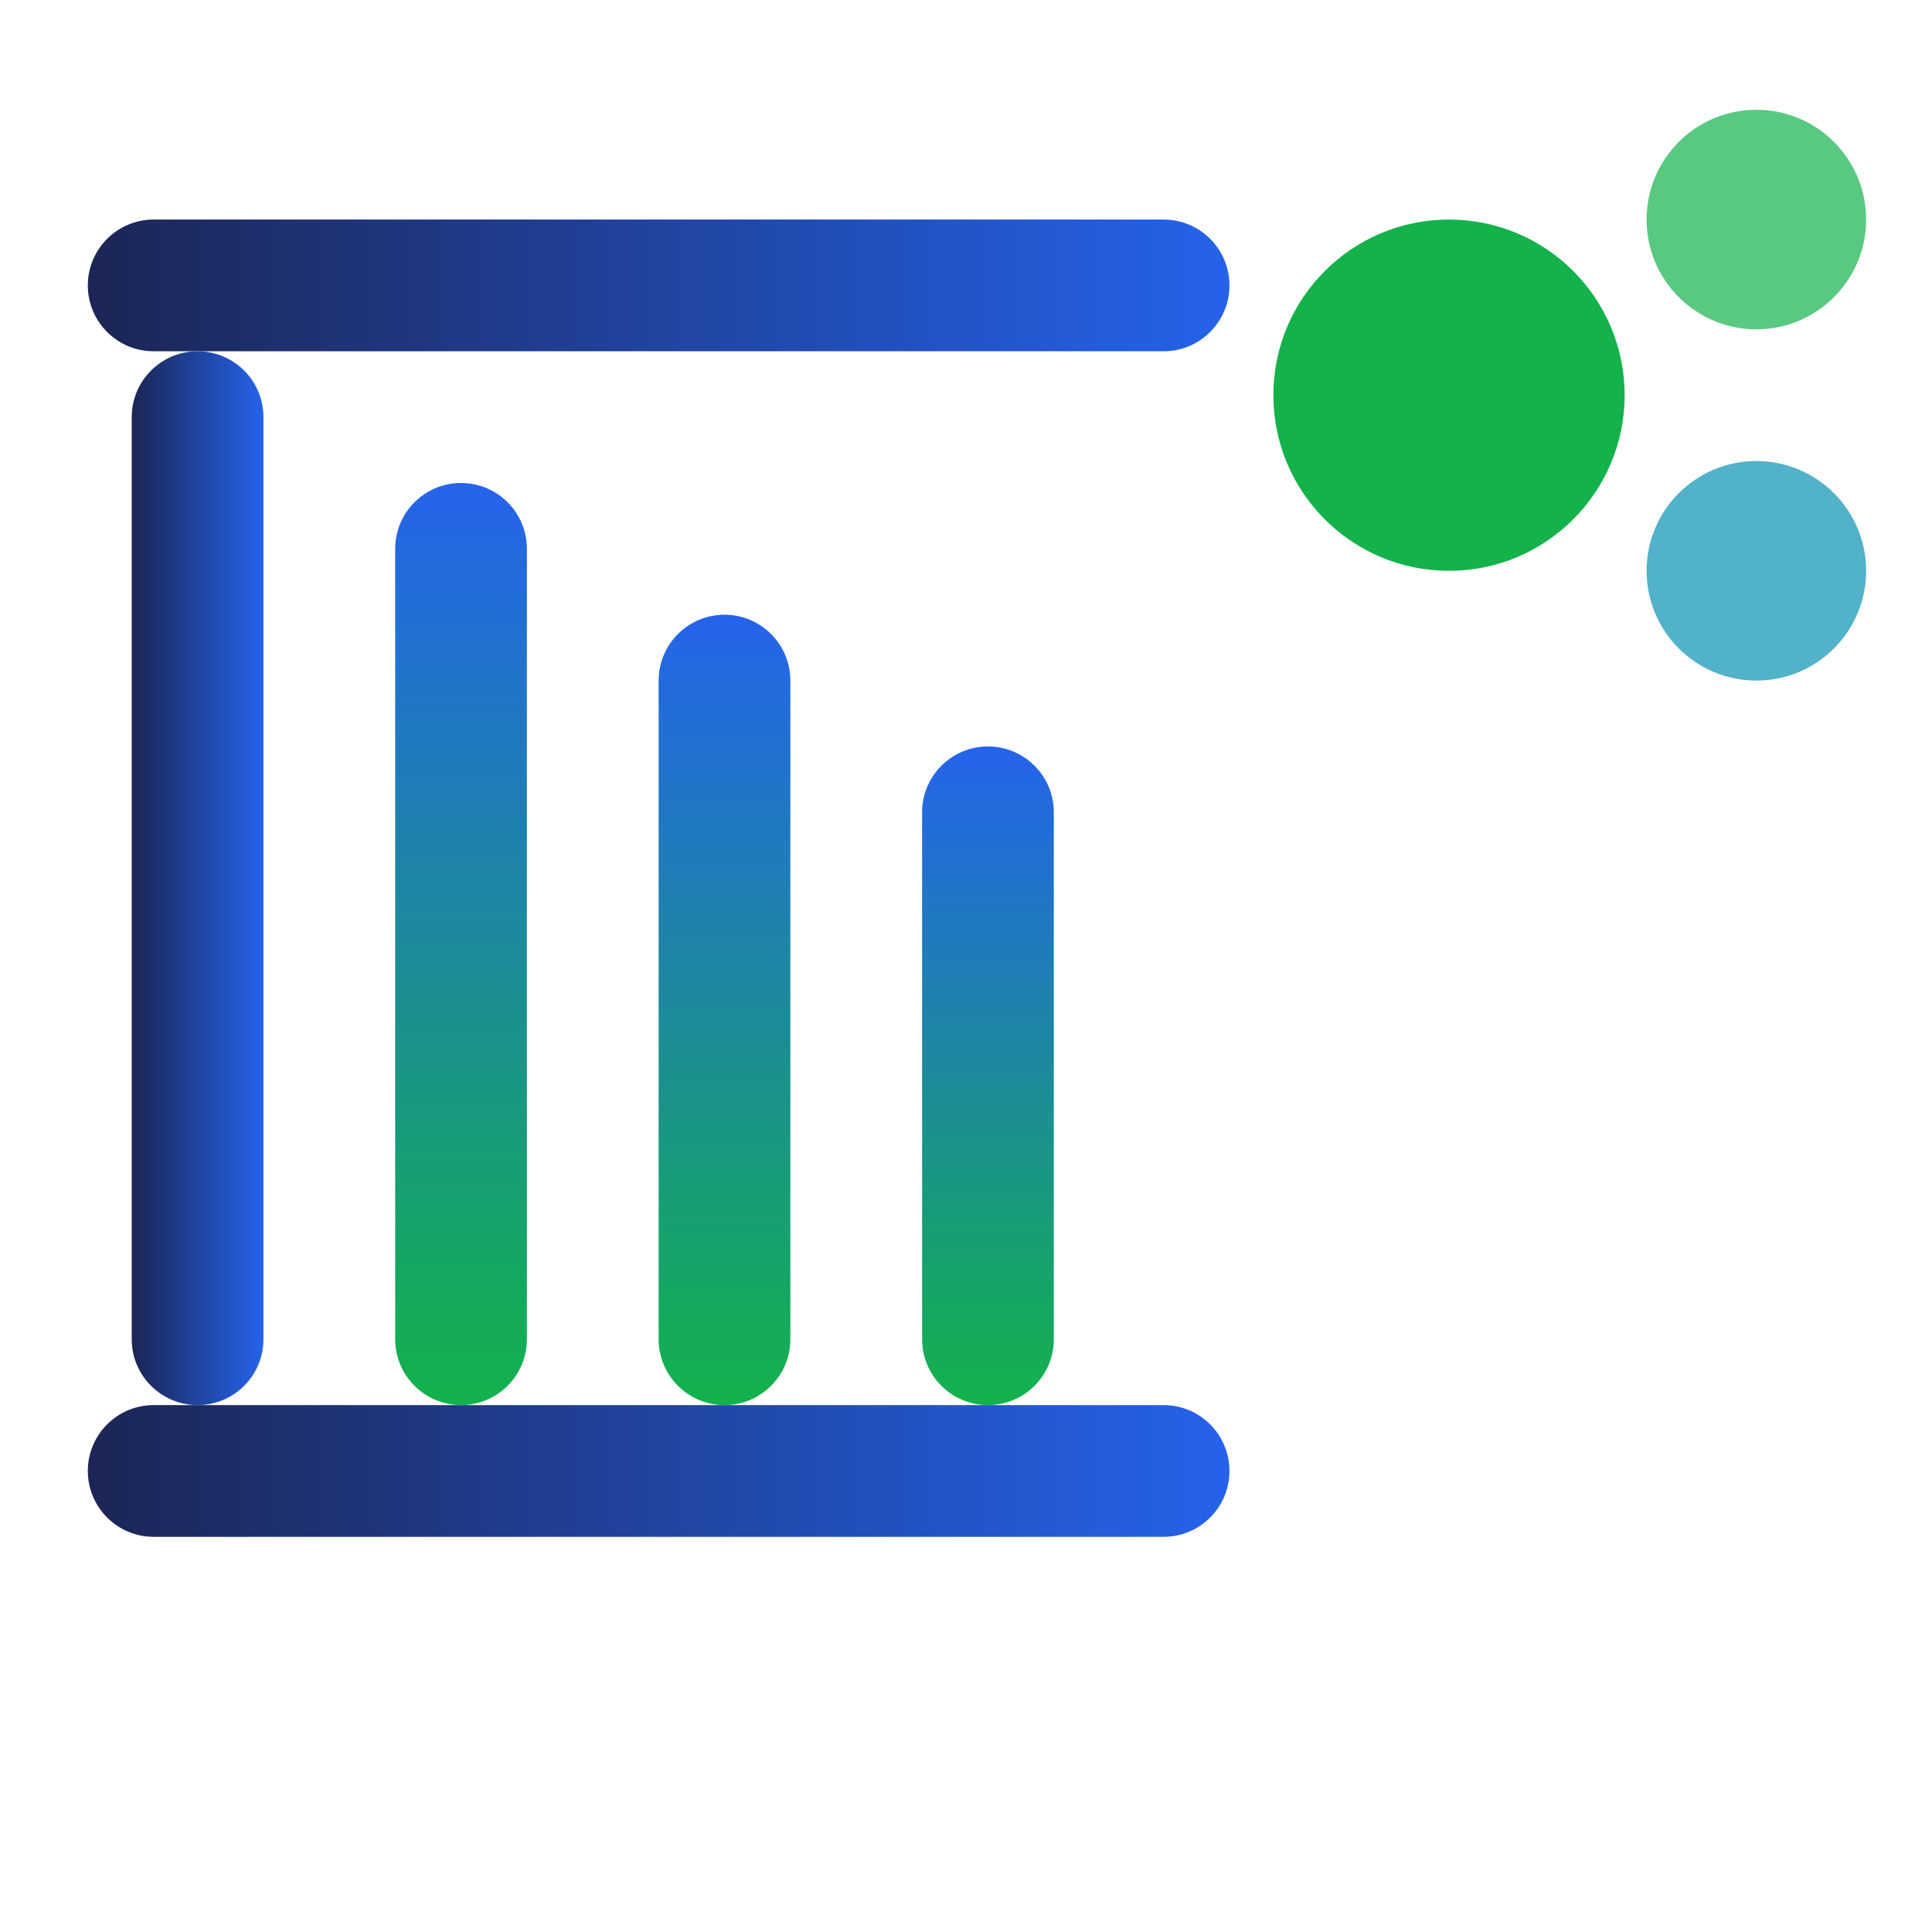
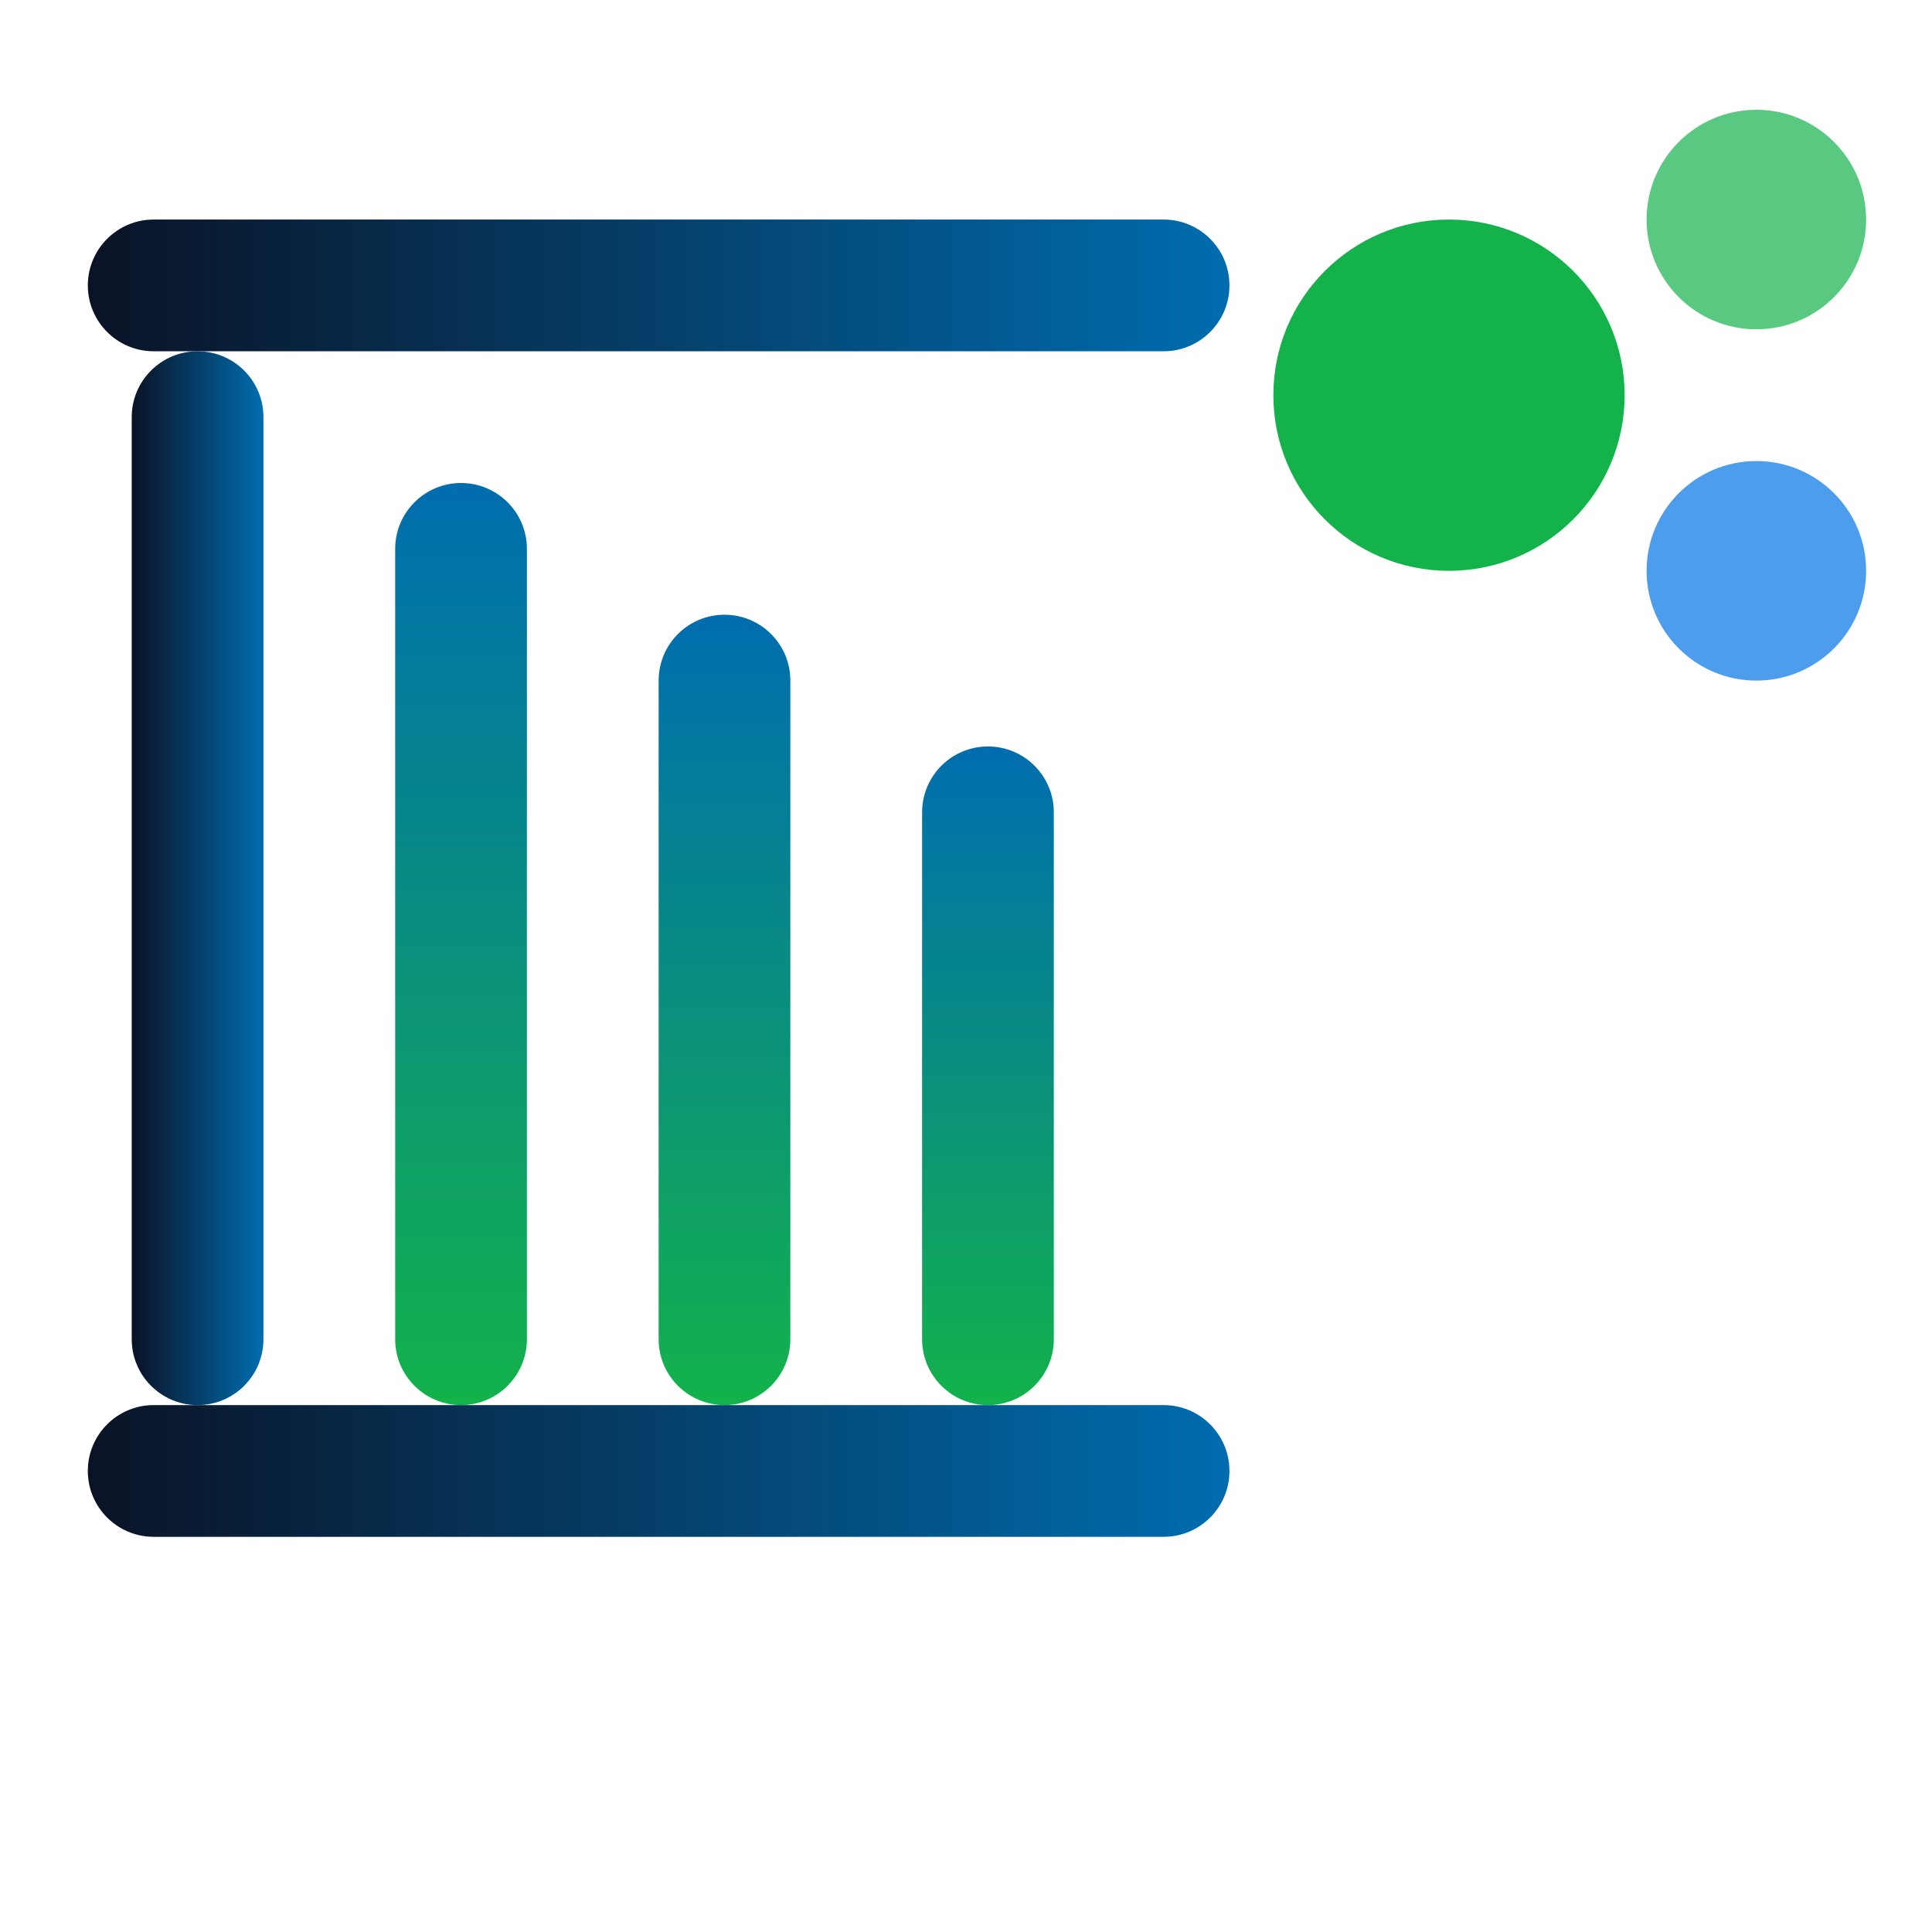
<svg xmlns="http://www.w3.org/2000/svg" viewBox="0 0 44 44">
  <defs>
    <linearGradient id="lg1" x1="0" y1="0" x2="1" y2="0">
-       <stop stop-color="#1c2554" />
-       <stop offset="1" stop-color="#2563eb" />
+       <stop stop-color="#0A1225" />
+       <stop offset="1" stop-color="#006DAF" />
    </linearGradient>
    <linearGradient id="lg2" x1="0" y1="0" x2="0" y2="1">
-       <stop stop-color="#2563eb" />
+       <stop stop-color="#006DAF" />
      <stop offset="1" stop-color="#13b24b" />
    </linearGradient>
  </defs>
  <rect x="2" y="5" width="26" height="3" rx="1.5" fill="url(#lg1)" />
  <rect x="3" y="8" width="3" height="24" rx="1.5" fill="url(#lg1)" />
  <rect x="9" y="11" width="3" height="21" rx="1.5" fill="url(#lg2)" />
  <rect x="15" y="14" width="3" height="18" rx="1.5" fill="url(#lg2)" />
  <rect x="21" y="17" width="3" height="15" rx="1.5" fill="url(#lg2)" />
  <rect x="2" y="32" width="26" height="3" rx="1.5" fill="url(#lg1)" />
  <circle cx="33" cy="9" r="4" fill="#13b24b" />
  <circle cx="40" cy="5" r="2.5" fill="#13b24b" opacity="0.7" />
-   <circle cx="40" cy="13" r="2.5" fill="#0891b2" opacity="0.7" />
+   <circle cx="40" cy="13" r="2.5" fill="#0073E6" opacity="0.7" />
</svg>
